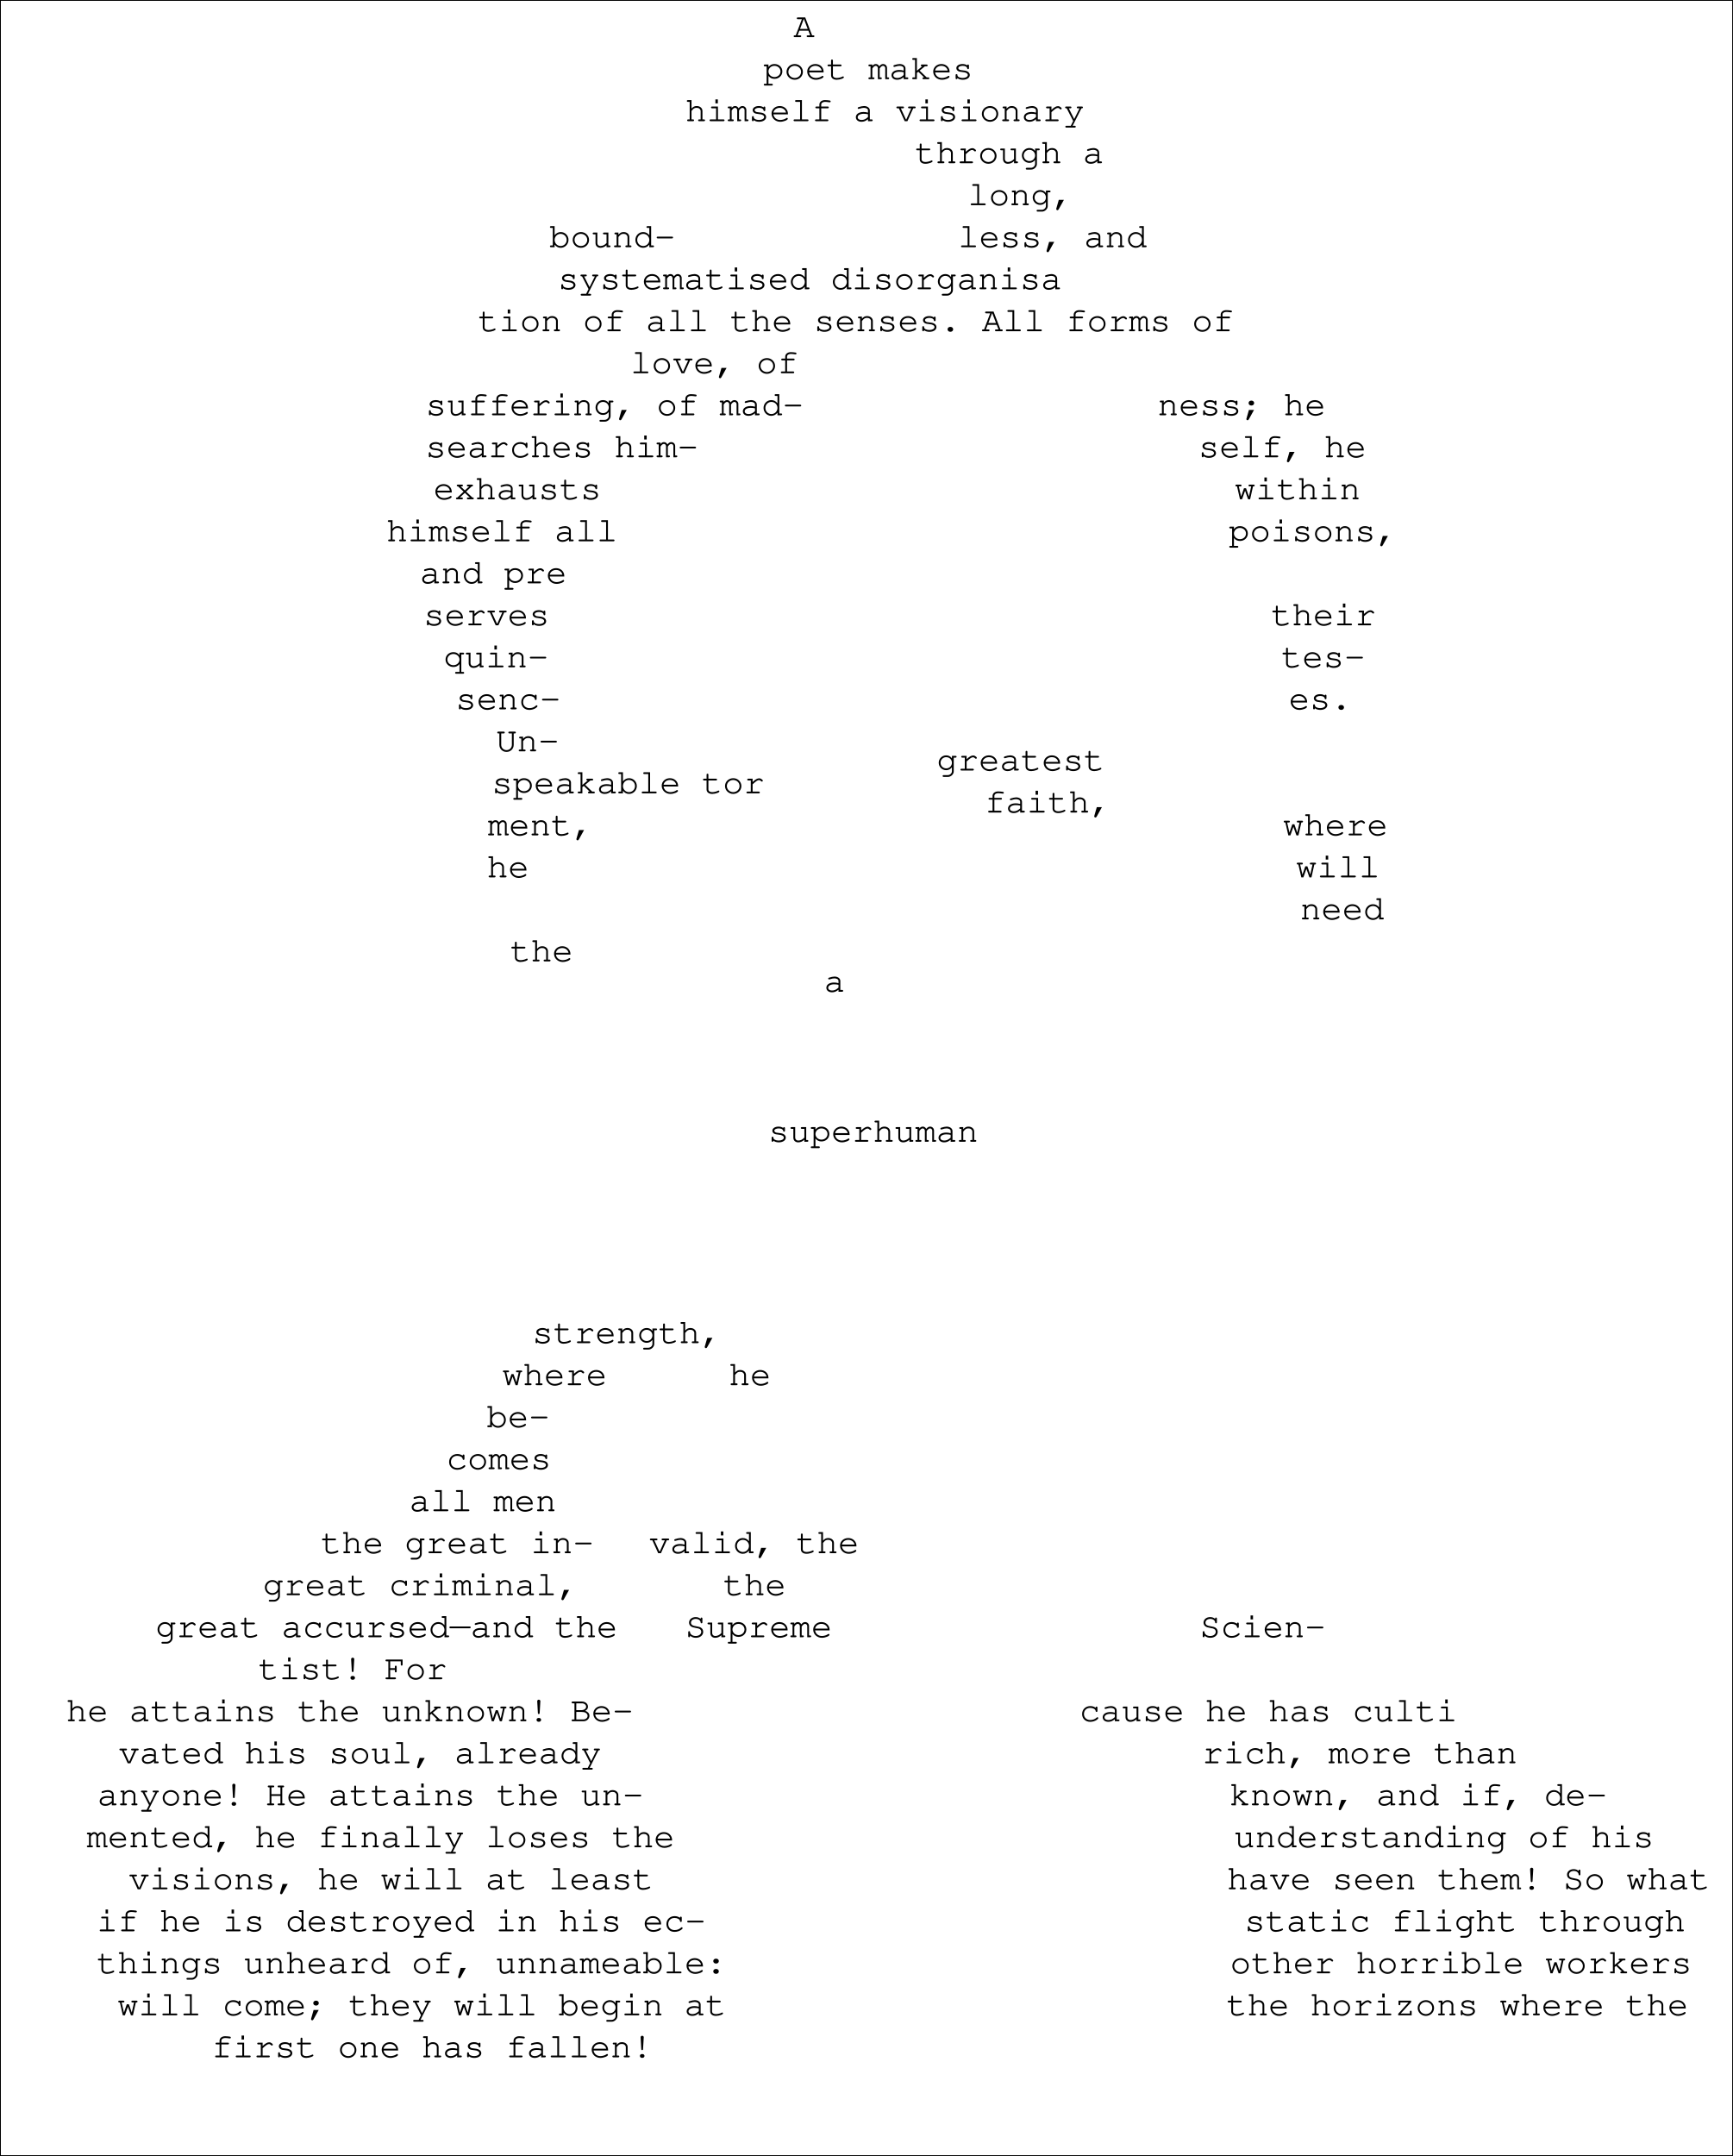
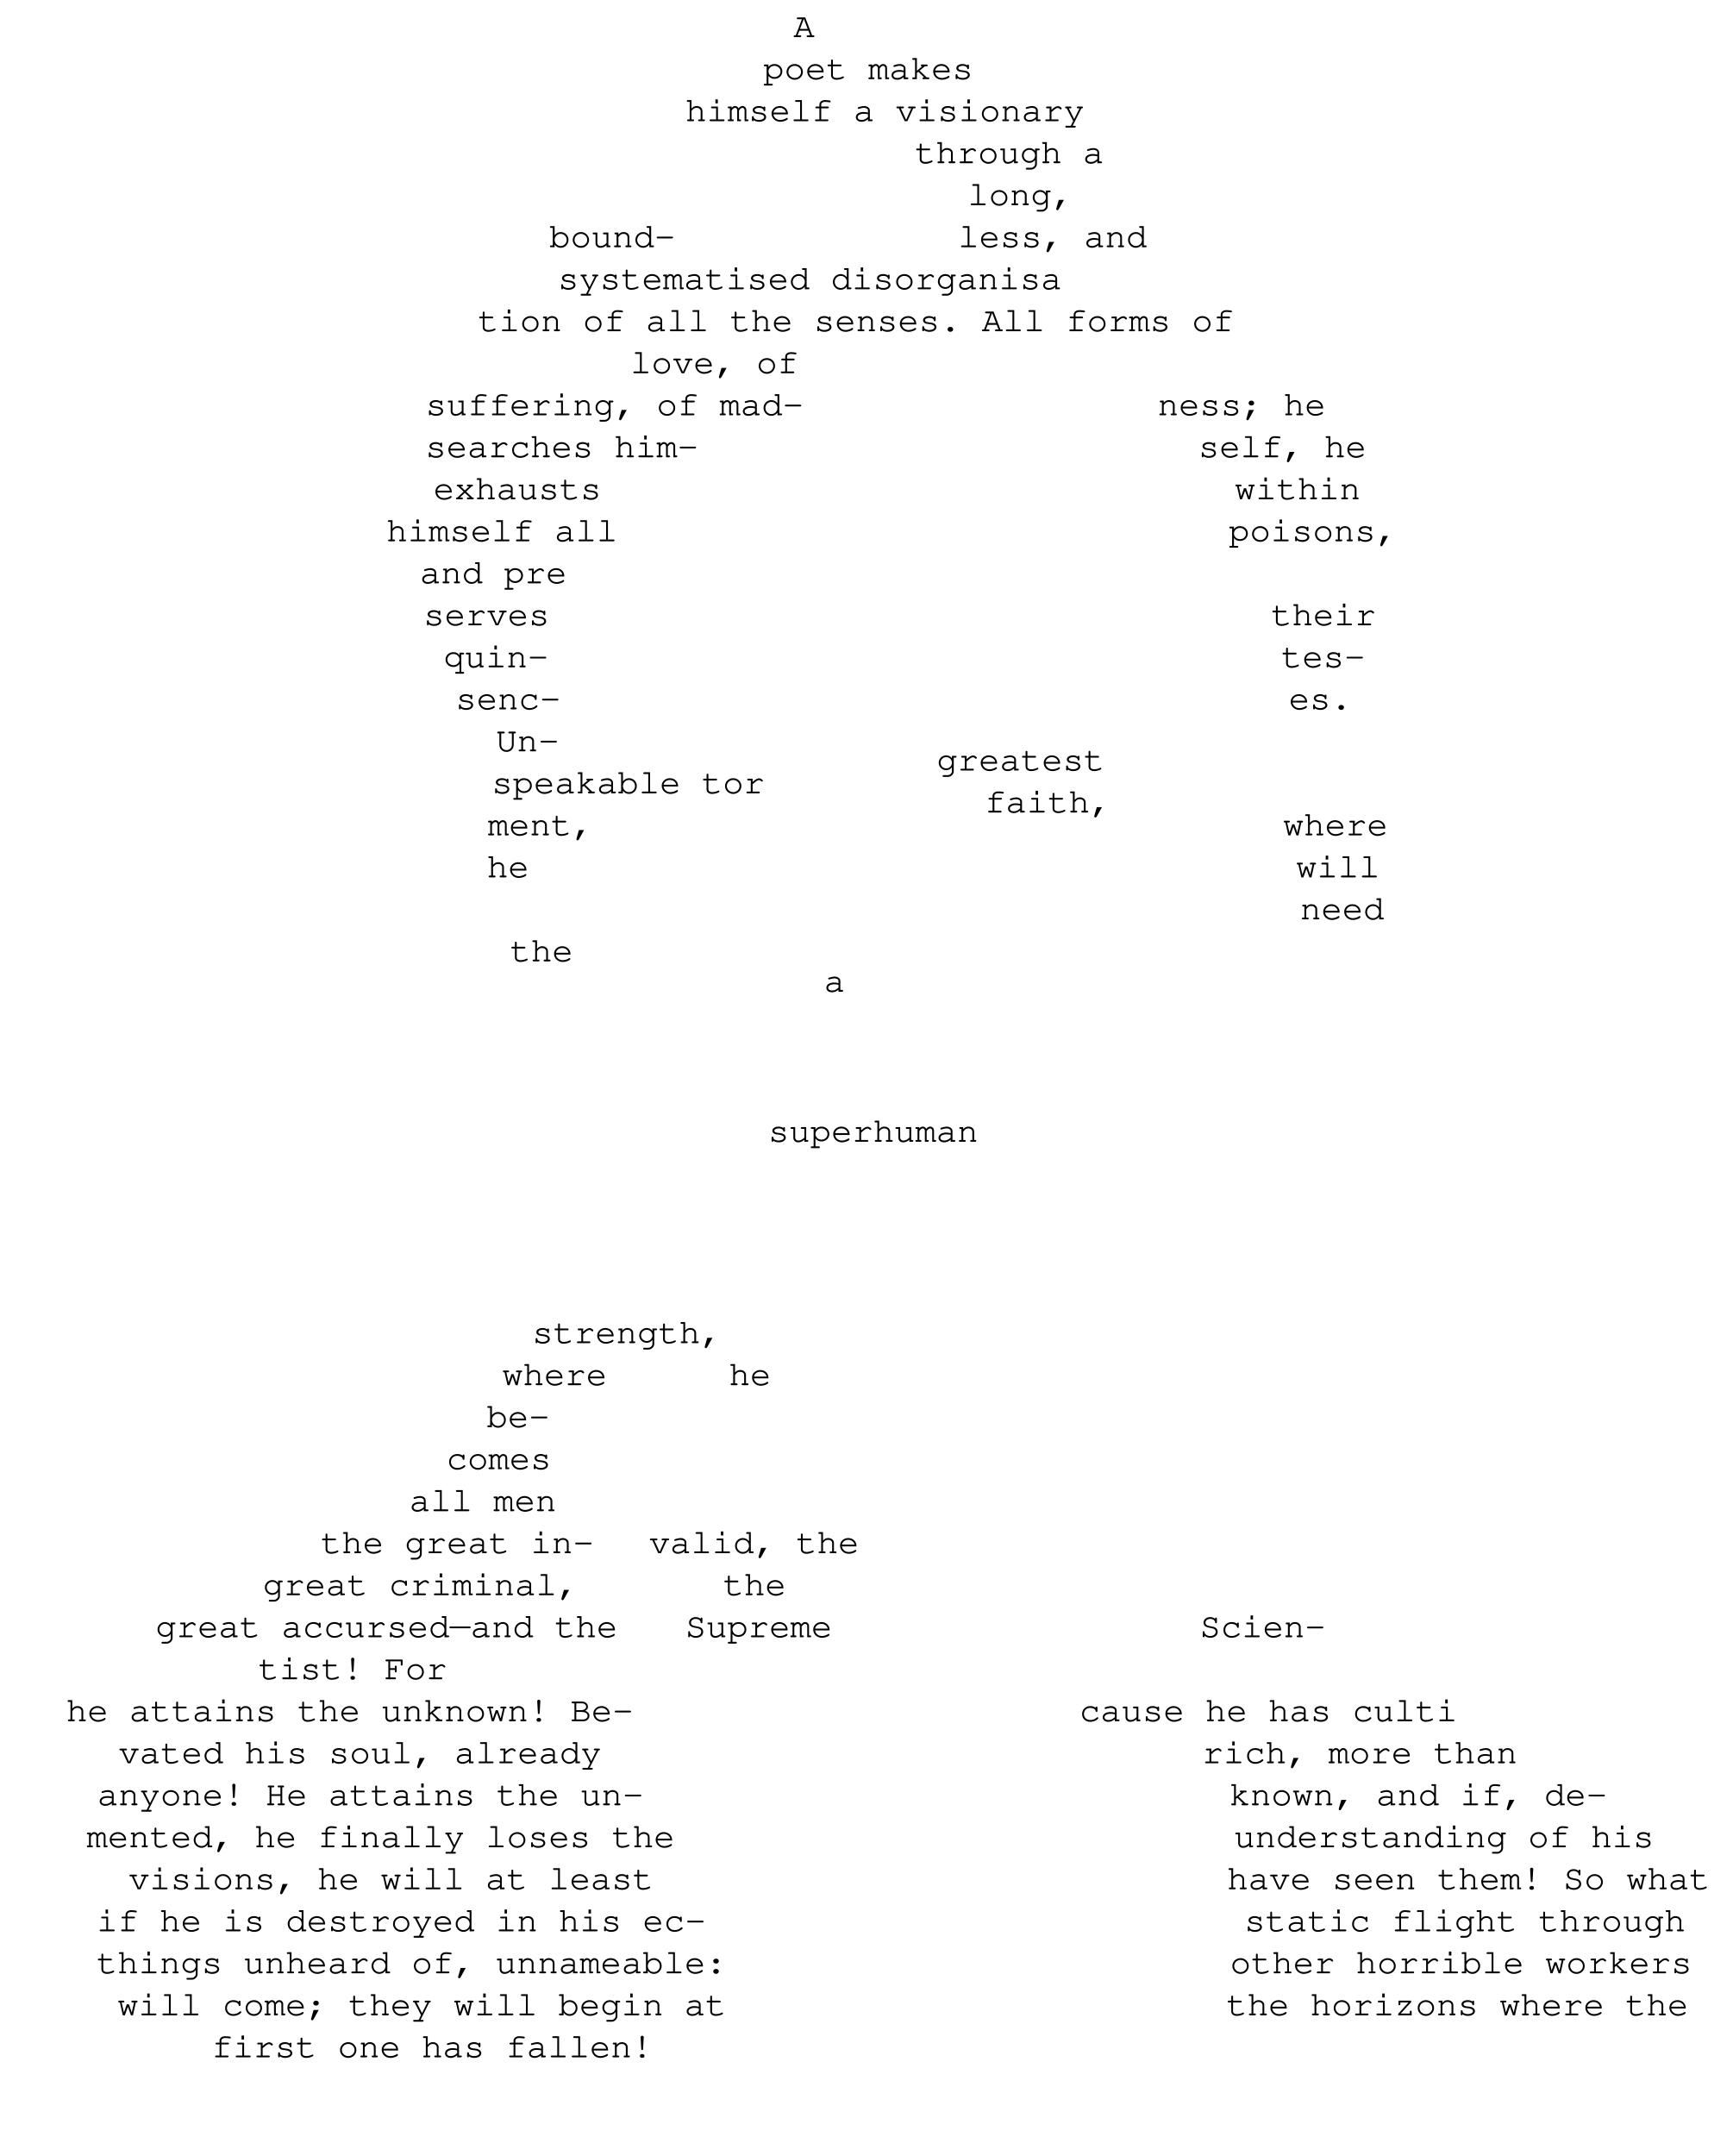
<svg xmlns="http://www.w3.org/2000/svg" id="svg10340" x="0" y="0" width="1039.8" height="1293.3" viewBox="0 0 1039.759 1293.289" xml:space="preserve" style="enable-background:new 0 0 1039.759 1293.289">
  <g>
-     <path d="m0 0h1039.8v1293.3h-1039.8z" style="fill:#fff;stroke-miterlimit:10;stroke:#000" />
+     <path d="m0 0h1039.8v1293.3h-1039.8z" style="fill:#fff;stroke-miterlimit:10;stroke:#fff" />
    <g>
      <text transform="translate(460.9 684.9)" style="font-size:21;font-family:'Courier'">superhuman </text>
      <text transform="translate(476.1 22.28)" style="font-size:21;font-family:'Courier'">A </text>
      <text transform="translate(457.9 47.5)" style="font-size:21;font-family:'Courier'">poet makes </text>
      <text transform="translate(411.3 72.7)" style="font-size:21;font-family:'Courier'">himself a visionary </text>
      <text transform="translate(548.9 97.9)" style="font-size:21;font-family:'Courier'">through a  </text>
      <text transform="translate(580.6 123.1)" style="font-size:21;font-family:'Courier'">long, </text>
      <text transform="translate(329.6 148.3)" style="font-size:21;font-family:'Courier'">bound</text>
      <text transform="translate(392.6 148.3)" style="font-size:21;font-family:'Courier'">-</text>
      <text transform="translate(574.8 148.3)" style="font-size:21;font-family:'Courier'">less, and </text>
      <text transform="translate(334.7 173.5)" style="font-size:21;font-family:'Courier'">systematised disorganisa </text>
      <text transform="translate(286.7 198.7)" style="font-size:21;font-family:'Courier'">tion of all the senses. All forms of </text>
      <text transform="translate(378.2 223.9)" style="font-size:21;font-family:'Courier'">love, of  </text>
      <text transform="translate(255.3 249.1)" style="font-size:21;font-family:'Courier'">suffering, of mad</text>
      <text transform="translate(469.5 249.1)" style="font-size:21;font-family:'Courier'">-</text>
      <text transform="translate(694.6 249.1)" style="font-size:21;font-family:'Courier'">ness; he </text>
      <text transform="translate(255.2 274.3)" style="font-size:21;font-family:'Courier'">searches him</text>
      <text transform="translate(406.4 274.3)" style="font-size:21;font-family:'Courier'">-</text>
      <text transform="translate(719 274.3)" style="font-size:21;font-family:'Courier'">self, he  </text>
      <text transform="translate(260 299.5)" style="font-size:21;font-family:'Courier'">exhausts </text>
      <text transform="translate(740.7 299.5)" style="font-size:21;font-family:'Courier'">within </text>
      <text transform="translate(231.9 324.7)" style="font-size:21;font-family:'Courier'">himself all </text>
      <text transform="translate(737.2 324.7)" style="font-size:21;font-family:'Courier'">poisons, </text>
      <text transform="translate(251.9 349.9)" style="font-size:21;font-family:'Courier'">and pre </text>
      <text transform="translate(254.1 375.1)" style="font-size:21;font-family:'Courier'">serves </text>
      <text transform="translate(762.6 375.1)" style="font-size:21;font-family:'Courier'">their </text>
      <text transform="translate(266.1 400.3)" style="font-size:21;font-family:'Courier'">quin</text>
      <text transform="translate(316.5 400.3)" style="font-size:21;font-family:'Courier'">-</text>
      <text transform="translate(768.7 400.3)" style="font-size:21;font-family:'Courier'">tes</text>
      <text transform="translate(806.5 400.3)" style="font-size:21;font-family:'Courier'">-</text>
      <text transform="translate(273.3 425.5)" style="font-size:21;font-family:'Courier'">senc</text>
      <text transform="translate(323.8 425.5)" style="font-size:21;font-family:'Courier'">-</text>
      <text transform="translate(773.2 425.5)" style="font-size:21;font-family:'Courier'">es. </text>
      <text transform="translate(297.6 450.7)" style="font-size:21;font-family:'Courier'">Un</text>
      <text transform="translate(322.9 450.7)" style="font-size:21;font-family:'Courier'">-</text>
      <text transform="translate(295 475.9)" style="font-size:21;font-family:'Courier'">speakable tor </text>
      <text transform="translate(292.7 501.1)" style="font-size:21;font-family:'Courier'">ment, </text>
      <text transform="translate(769.7 501.1)" style="font-size:21;font-family:'Courier'">where </text>
      <text transform="translate(292.2 526.3)" style="font-size:21;font-family:'Courier'">he </text>
      <text transform="translate(777.5 526.3)" style="font-size:21;font-family:'Courier'">will </text>
      <text transform="translate(780.1 551.5)" style="font-size:21;font-family:'Courier'">need </text>
      <text transform="translate(306 576.7)" style="font-size:21;font-family:'Courier'">the </text>
      <text transform="translate(494.4 594.9)" style="font-size:21;font-family:'Courier'">a  </text>
      <text transform="translate(319.3 805.7)" style="font-size:21;font-family:'Courier'">strength, </text>
      <text transform="translate(301.2 830.9)" style="font-size:21;font-family:'Courier'">where </text>
      <text transform="translate(437.4 830.9)" style="font-size:21;font-family:'Courier'">he </text>
      <text transform="translate(292 856.1)" style="font-size:21;font-family:'Courier'">be</text>
      <text transform="translate(317.2 856.1)" style="font-size:21;font-family:'Courier'">-</text>
      <text transform="translate(267.8 881.3)" style="font-size:21;font-family:'Courier'">comes </text>
      <text transform="translate(245.6 906.5)" style="font-size:21;font-family:'Courier'">all men  </text>
      <text transform="translate(192.4 931.7)" style="font-size:21;font-family:'Courier'">the great in</text>
      <text transform="translate(343.7 931.7)" style="font-size:21;font-family:'Courier'">-</text>
      <text transform="translate(389.4 931.7)" style="font-size:21;font-family:'Courier'">valid, the </text>
      <text transform="translate(157.7 956.9)" style="font-size:21;font-family:'Courier'">great criminal, </text>
      <text transform="translate(433.8 956.9)" style="font-size:21;font-family:'Courier'">the  </text>
      <text transform="translate(93.3 982.1)" style="font-size:21;font-family:'Courier'">great accursed—and the </text>
      <text transform="translate(411.1 982.1)" style="font-size:21;font-family:'Courier'">Supreme </text>
      <text transform="translate(719.8 982.1)" style="font-size:21;font-family:'Courier'">Scien</text>
      <text transform="translate(782.8 982.1)" style="font-size:21;font-family:'Courier'">-</text>
      <text transform="translate(154.9 1007.3)" style="font-size:21;font-family:'Courier'">tist! For  </text>
      <text transform="translate(39.77 1032.5)" style="font-size:21;font-family:'Courier'">he attains the unknown! Be</text>
      <text transform="translate(367.4 1032.5)" style="font-size:21;font-family:'Courier'">-</text>
      <text transform="translate(647.6 1032.5)" style="font-size:21;font-family:'Courier'">cause he has culti </text>
      <text transform="translate(71.1 1057.7)" style="font-size:21;font-family:'Courier'">vated his soul, already </text>
      <text transform="translate(721.4 1057.7)" style="font-size:21;font-family:'Courier'">rich, more than </text>
      <text transform="translate(58.4 1082.9)" style="font-size:21;font-family:'Courier'">anyone! He attains the un</text>
      <text transform="translate(373.5 1082.9)" style="font-size:21;font-family:'Courier'">-</text>
      <text transform="translate(737.5 1082.9)" style="font-size:21;font-family:'Courier'">known, and if, de</text>
      <text transform="translate(951.7 1082.9)" style="font-size:21;font-family:'Courier'">-</text>
      <text transform="translate(51.99 1108.1)" style="font-size:21;font-family:'Courier'">mented, he finally loses the </text>
      <text transform="translate(740.4 1108.1)" style="font-size:21;font-family:'Courier'">understanding of his </text>
      <text transform="translate(77.1 1133.3)" style="font-size:21;font-family:'Courier'">visions, he will at least </text>
      <text transform="translate(736.3 1133.3)" style="font-size:21;font-family:'Courier'">have seen them! So what </text>
      <text transform="translate(58 1158.5)" style="font-size:21;font-family:'Courier'">if he is destroyed in his ec</text>
      <text transform="translate(410.9 1158.5)" style="font-size:21;font-family:'Courier'">-</text>
      <text transform="translate(746.6 1158.5)" style="font-size:21;font-family:'Courier'">static flight through </text>
      <text transform="translate(57.91 1183.7)" style="font-size:21;font-family:'Courier'">things unheard of, unnameable: </text>
      <text transform="translate(738 1183.7)" style="font-size:21;font-family:'Courier'">other horrible workers </text>
      <text transform="translate(70.4 1208.9)" style="font-size:21;font-family:'Courier'">will come; they will begin at </text>
      <text transform="translate(735.8 1208.9)" style="font-size:21;font-family:'Courier'">the horizons where the </text>
      <text transform="translate(127 1234.1)" style="font-size:21;font-family:'Courier'">first one has fallen!</text>
      <text transform="translate(562 462.2)" style="font-size:21;font-family:'Courier'">greatest </text>
      <text transform="translate(590.8 487.4)" style="font-size:21;font-family:'Courier'">faith, </text>
    </g>
  </g>
</svg>
